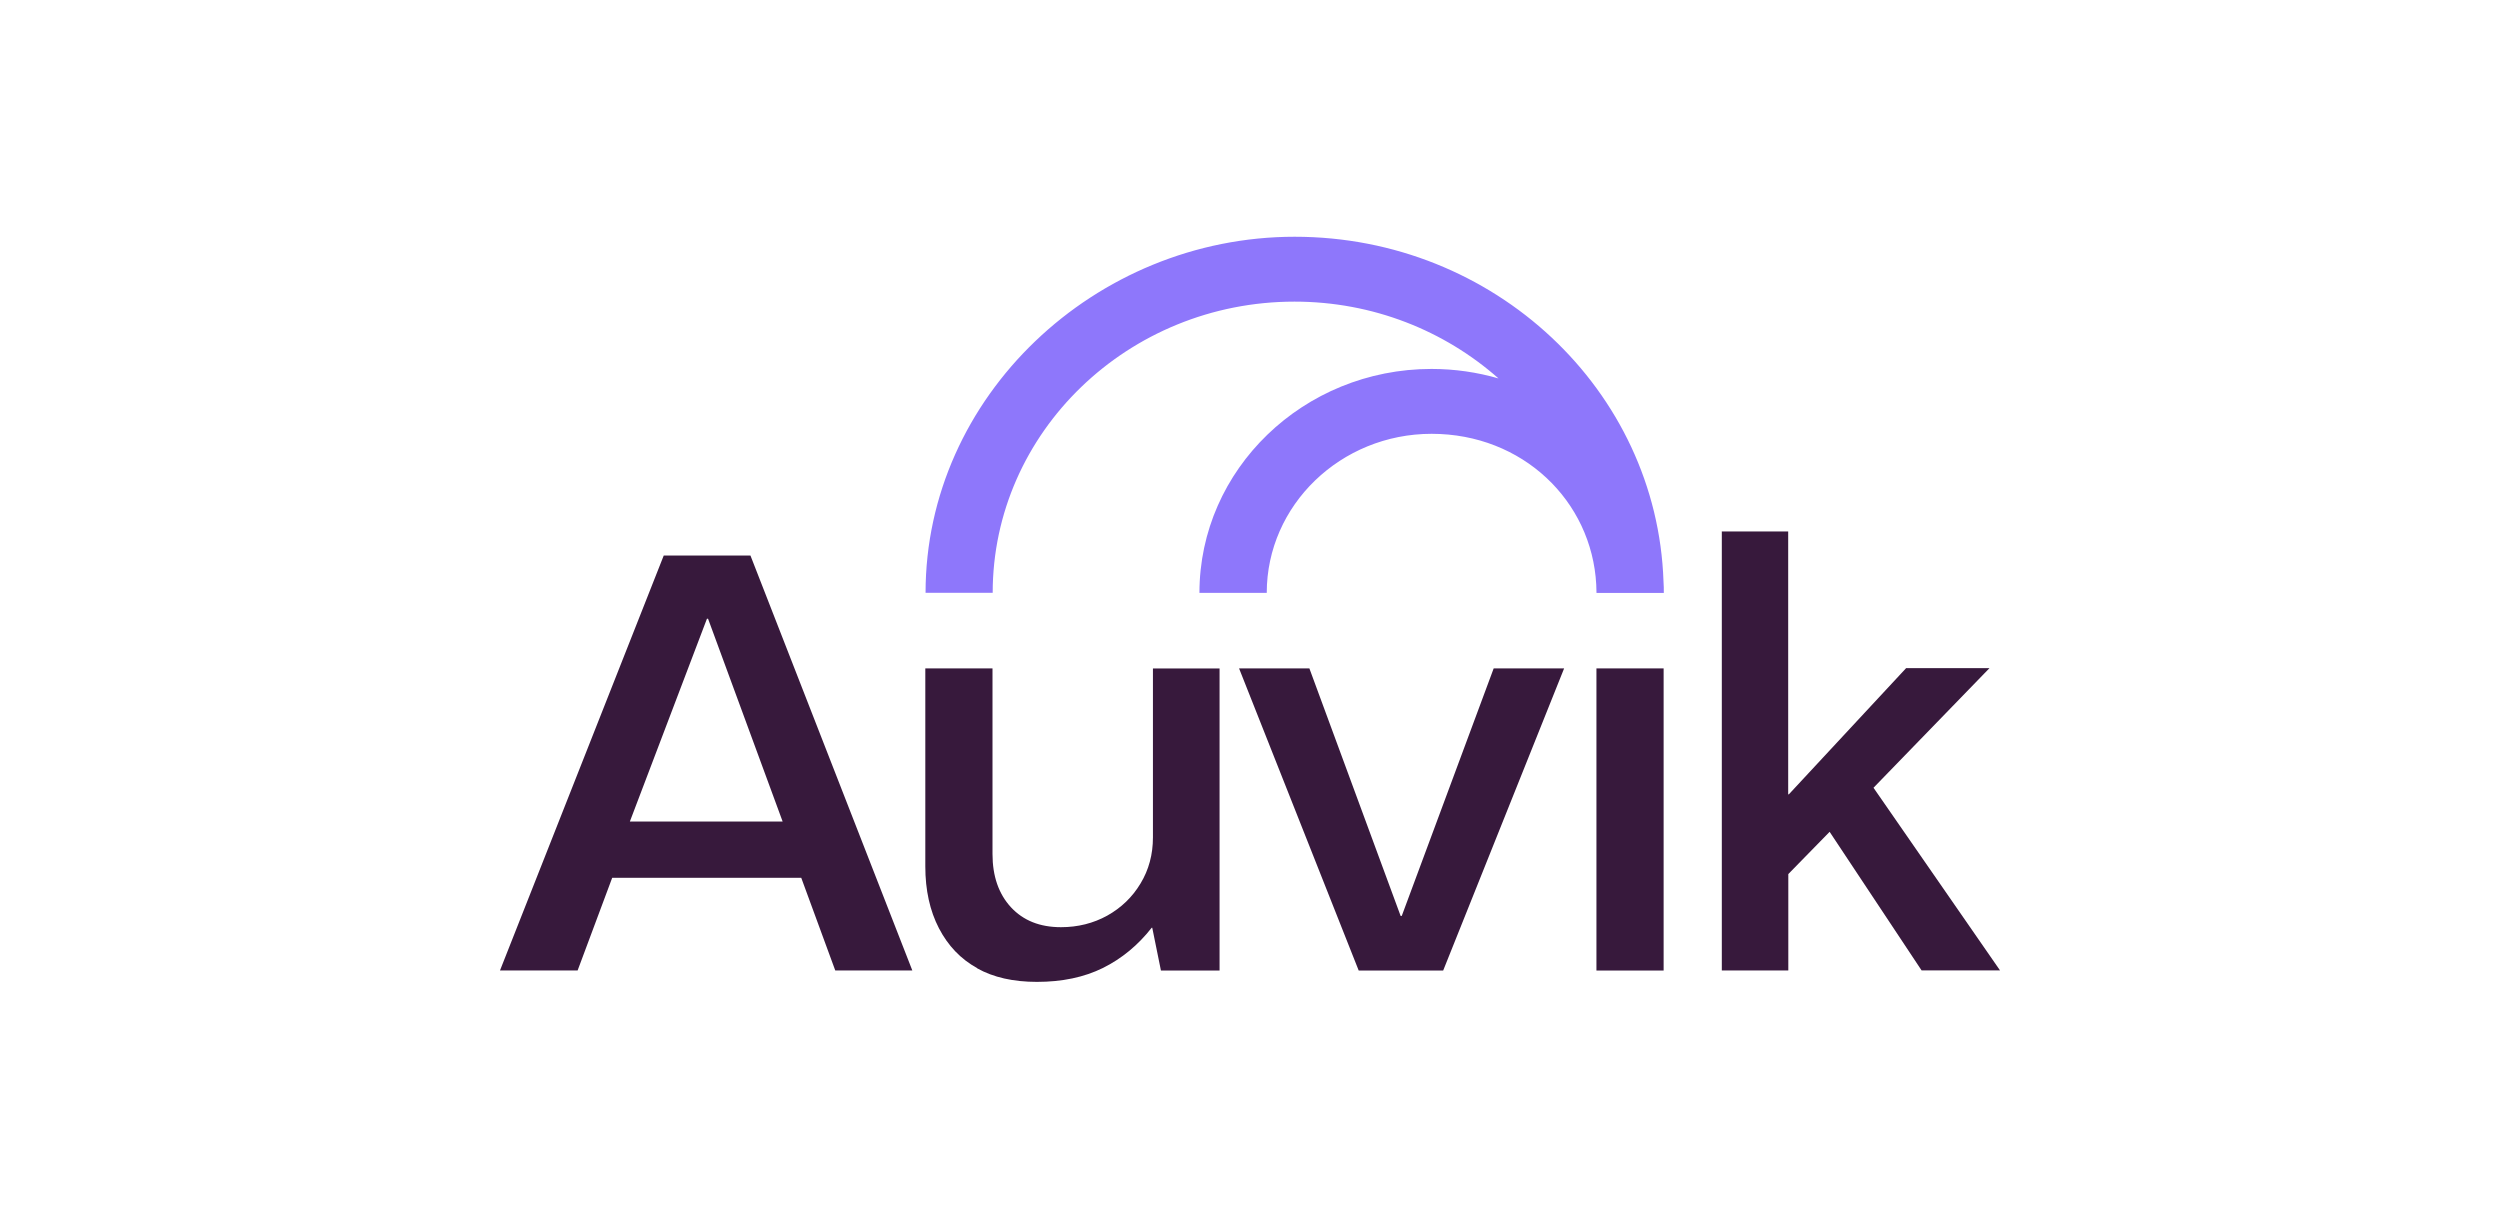
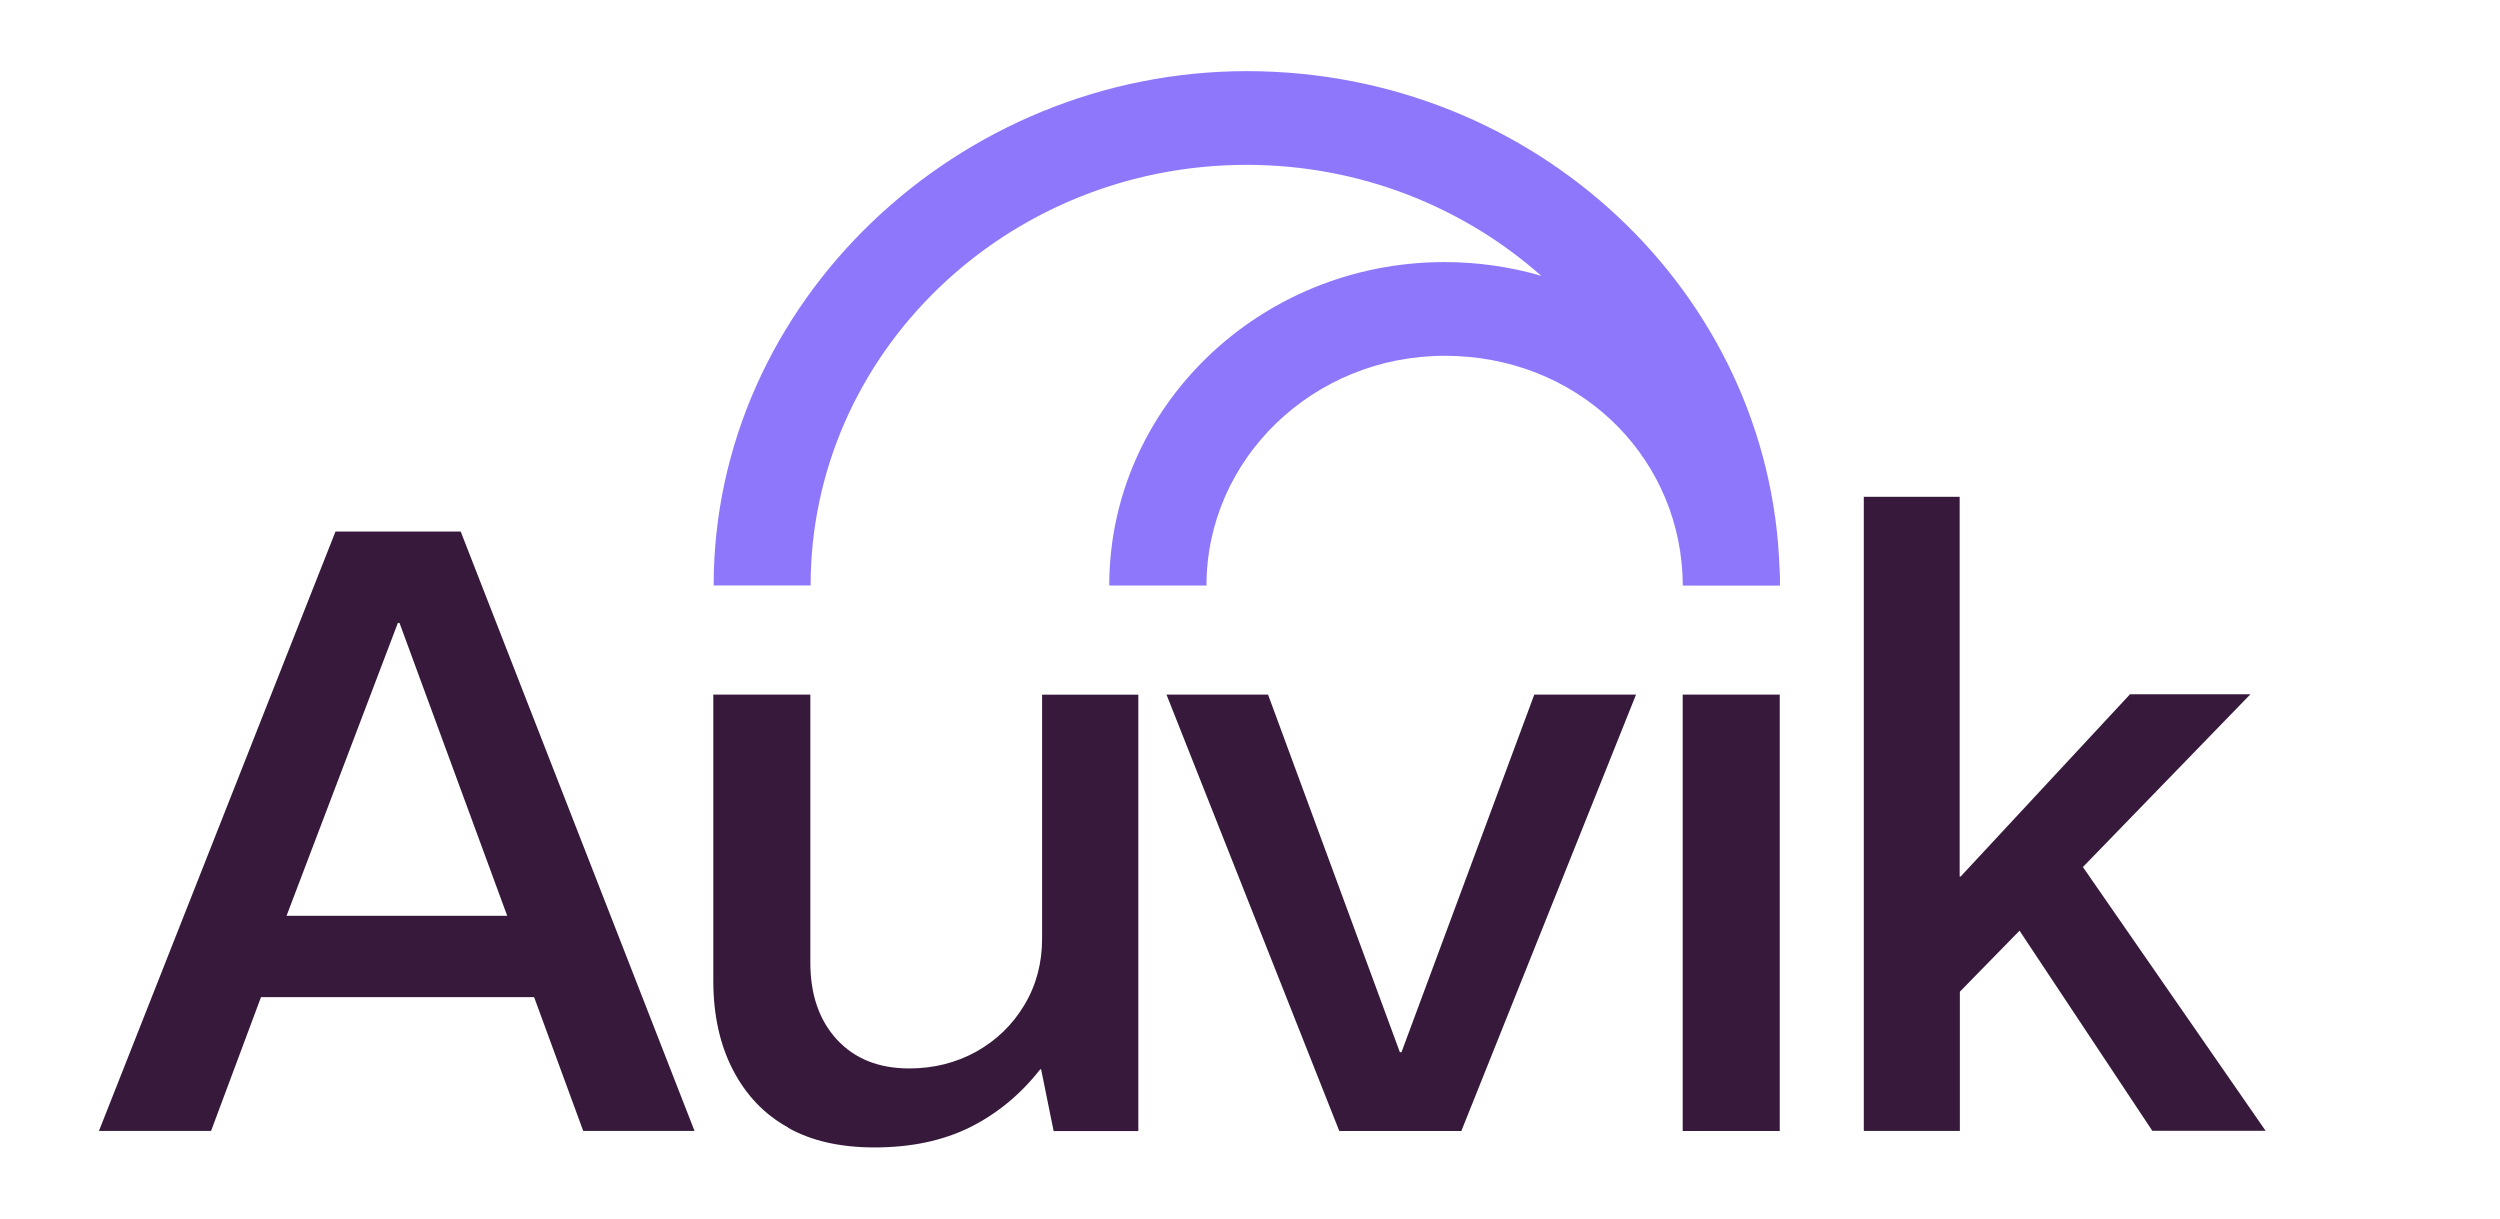
- <svg xmlns="http://www.w3.org/2000/svg" id="Layer_1" data-name="Layer 1" width="400" height="195" viewBox="0 0 400 195">
+ <svg xmlns="http://www.w3.org/2000/svg" id="Layer_1" data-name="Layer 1" width="400" height="195" viewBox="90 30 235 135">
  <path d="m106.2,88.88h13.87l25.9,66.39h-12.33l-5.44-14.82h-30.25l-5.53,14.82h-12.42l26.2-66.39Zm19.02,42.56l-11.93-32.44h-.18l-12.33,32.44h24.46-.02Z" style="fill: #37193c;" />
  <path d="m156.35,154.9c-2.64-1.45-4.67-3.59-6.12-6.38s-2.18-6.1-2.18-9.89v-31.69h10.75v29.7c0,3.55.99,6.39,2.95,8.52,1.98,2.13,4.63,3.19,8.01,3.19,2.69,0,5.17-.62,7.4-1.85,2.23-1.25,4.01-2.95,5.33-5.15,1.32-2.18,1.98-4.65,1.98-7.36v-27.04h10.66v48.34h-9.38l-1.39-6.85h-.09c-2.18,2.78-4.78,4.93-7.79,6.43-3.04,1.5-6.56,2.23-10.57,2.23-3.77,0-6.96-.71-9.58-2.18l.02-.02Z" style="fill: #37193c;" />
  <path d="m198.25,106.94h11.25l14.6,39.61h.18l14.71-39.61h11.27l-19.35,48.34h-13.52s-19.14-48.34-19.14-48.34Z" style="fill: #37193c;" />
  <path d="m266.18,106.94h-10.75v48.34h10.75s0-48.34,0-48.34Z" style="fill: #37193c;" />
  <path d="m275.45,85.03h10.66v42.06h.11l18.76-20.19h13.34l-18.56,19.14,20.24,29.22h-12.55l-14.71-22.17-6.61,6.76v15.42h-10.64v-70.25h-.04Z" style="fill: #37193c;" />
  <path d="m158.83,94.85c0-25.68,21.67-46.59,48.29-46.59,12.57,0,24.03,4.67,32.64,12.29-3.41-.99-7-1.52-10.72-1.52-20.48,0-37.13,16.07-37.13,35.83h10.77c0-14.03,11.83-25.45,26.38-25.45s25.63,10.72,26.34,24.14c0,.44.04.86.04,1.32h10.77c0-.62,0-1.23-.05-1.85-1.03-30.57-27.08-55.14-59.01-55.14s-59.06,25.56-59.06,56.97h10.77l-.04-.02Z" style="fill: #8e77fb;" />
</svg>
